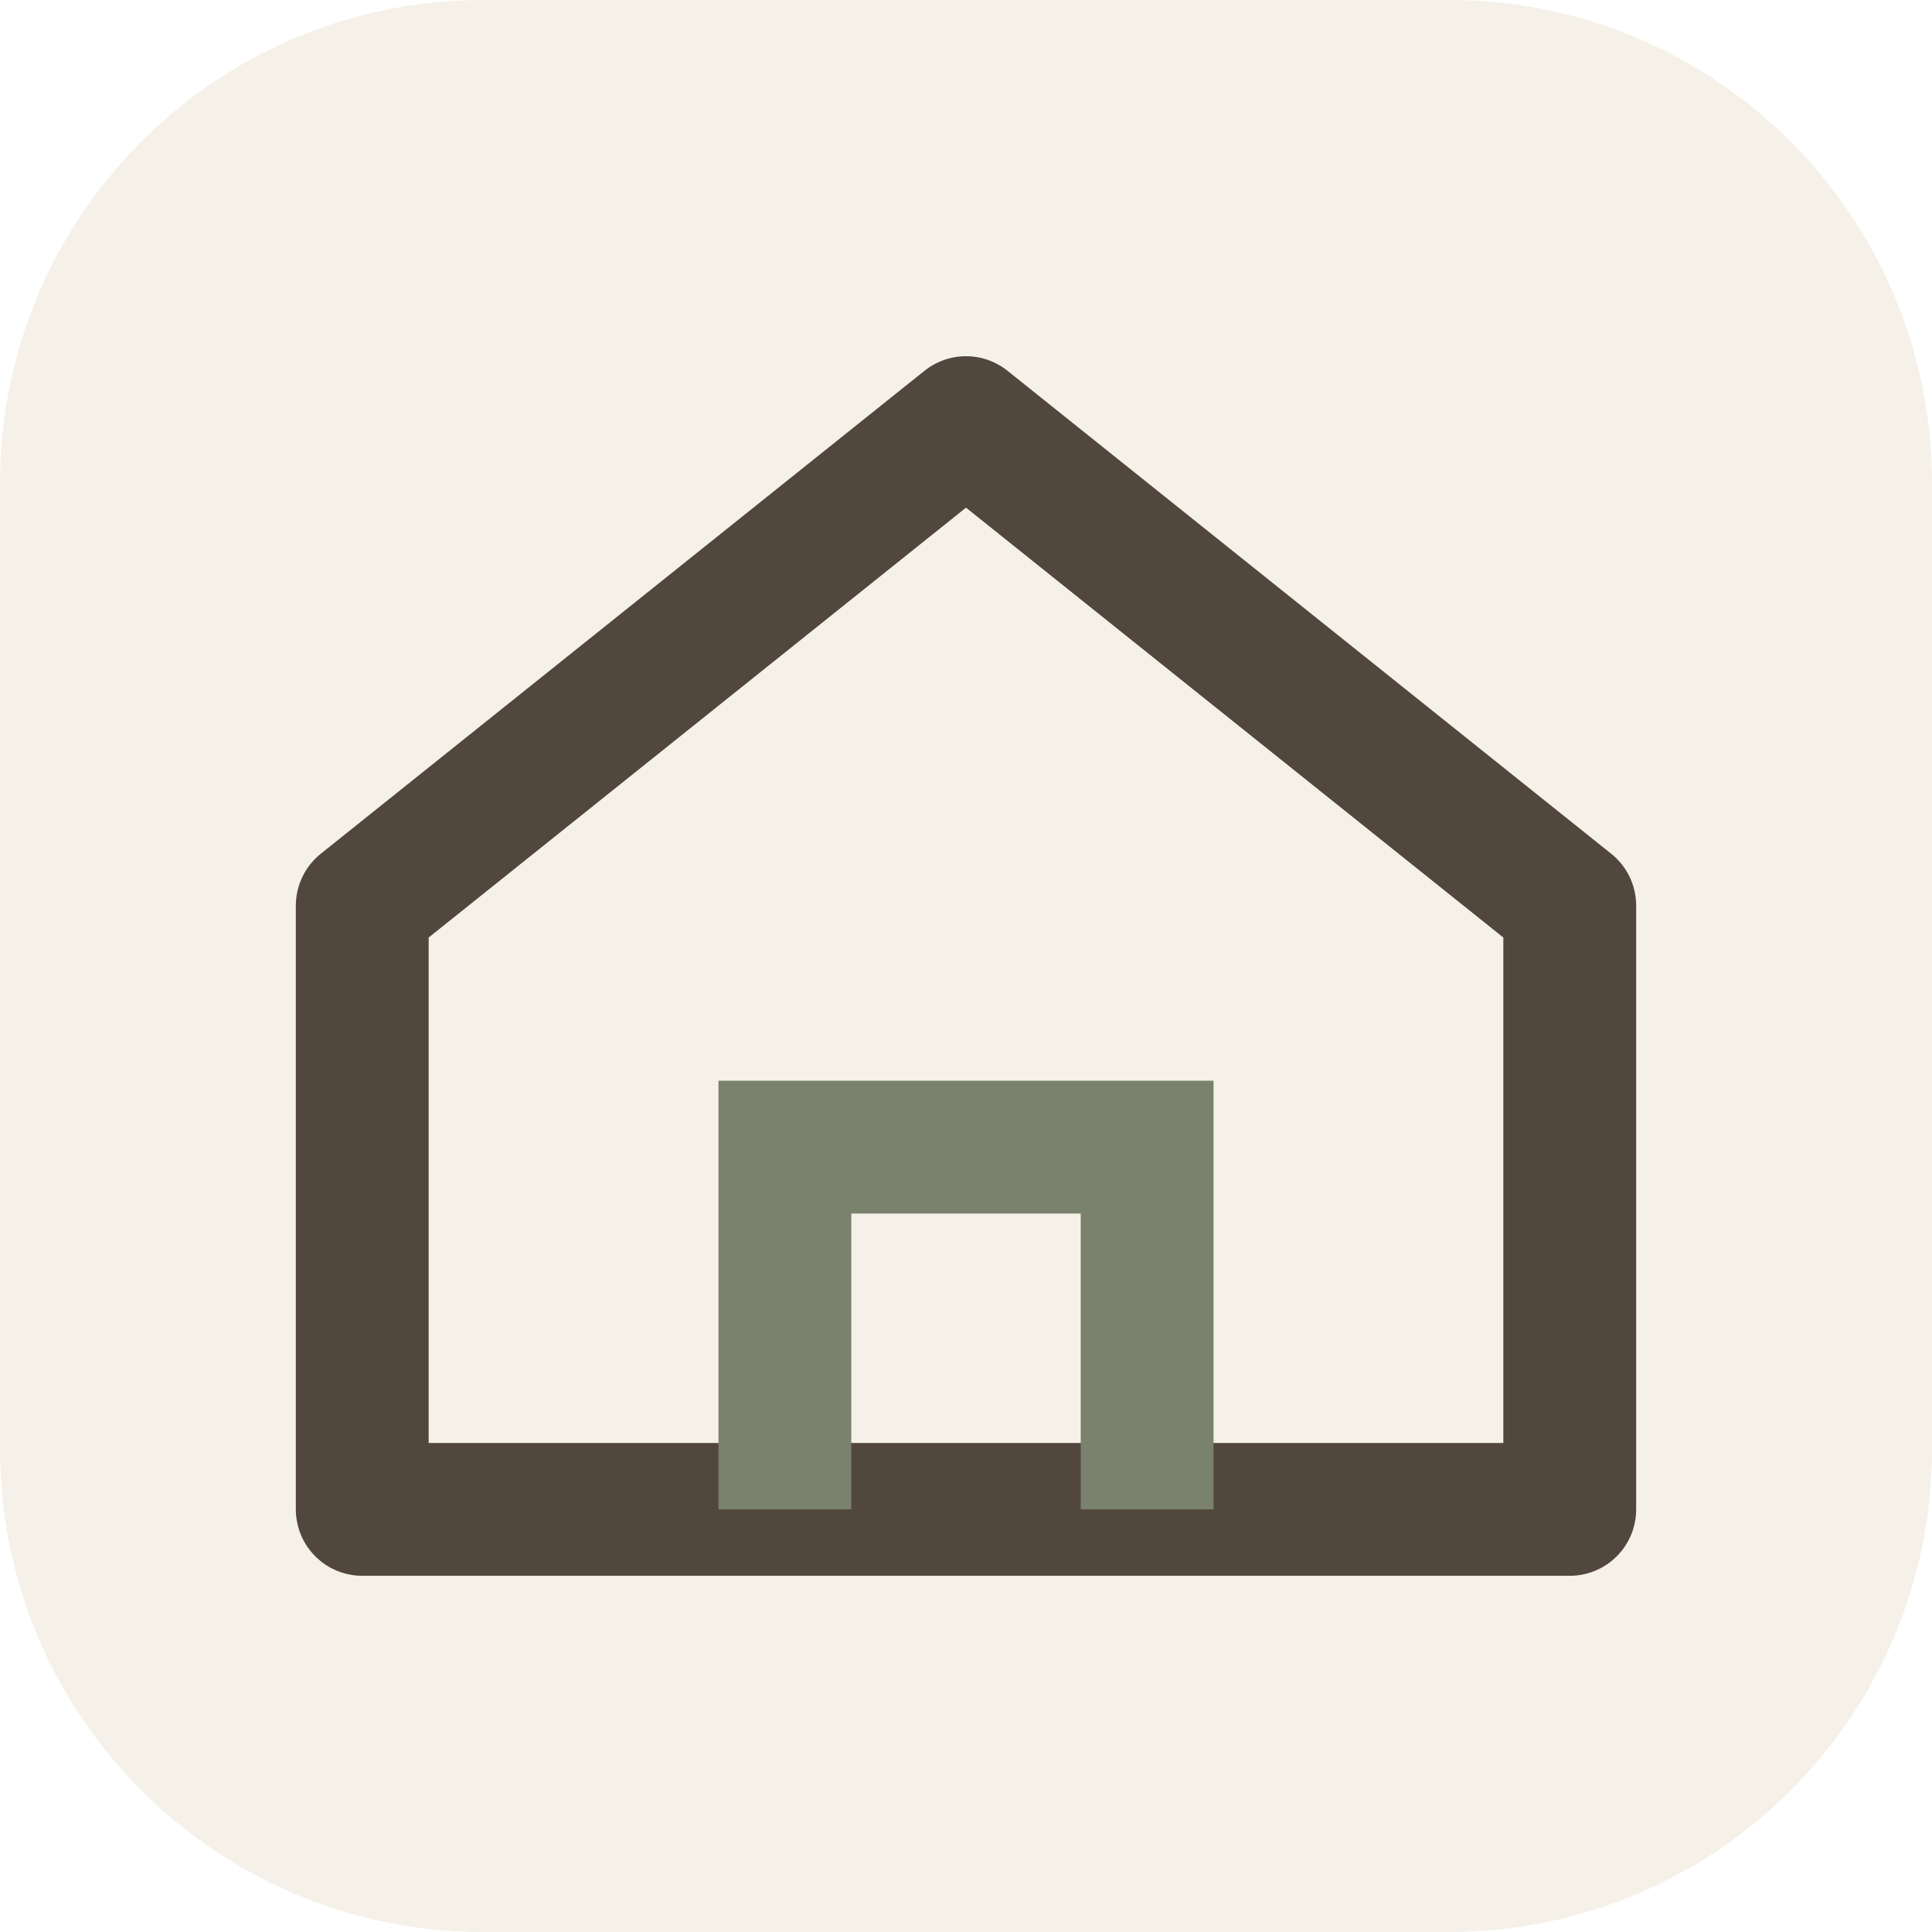
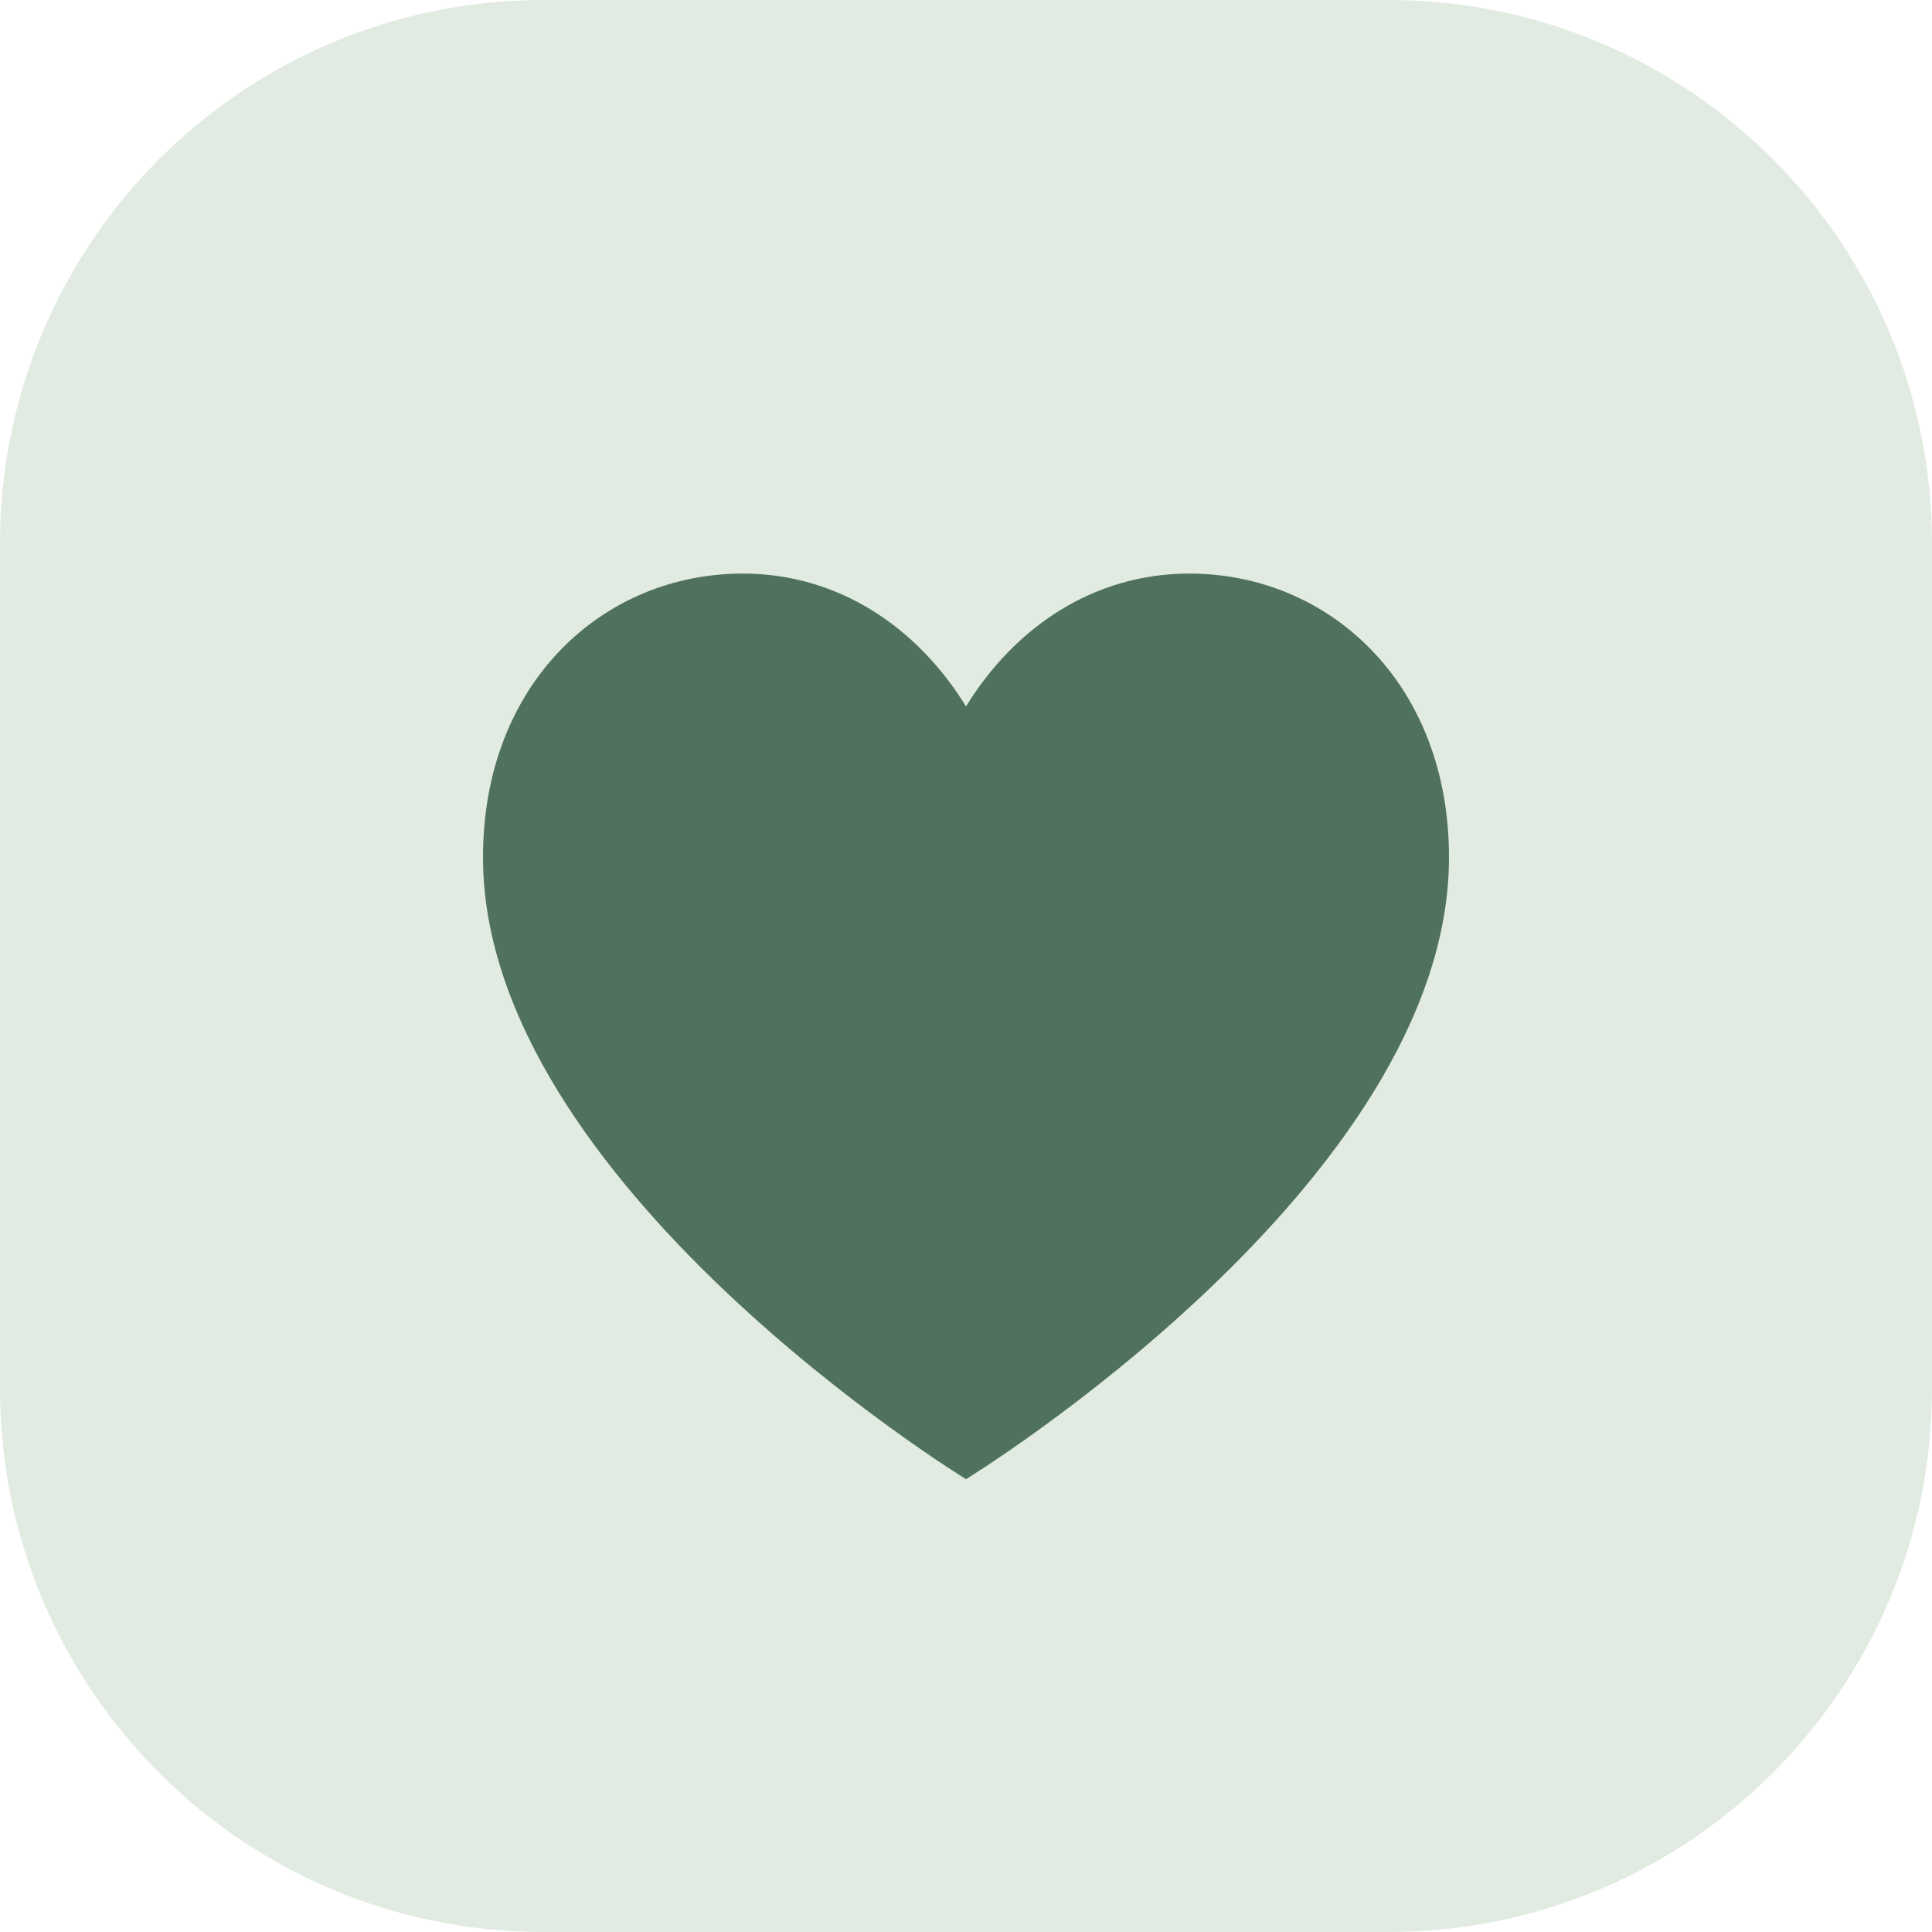
<svg xmlns="http://www.w3.org/2000/svg" viewBox="0 0 32 32">
-   <rect width="32" height="32" rx="8" fill="#F5F1E8" />
-   <path d="M6 15 16 7l10 8v10H6z" fill="none" stroke="#51473D" stroke-width="2.2" stroke-linejoin="round" />
-   <path d="M13 25v-6h6v6" fill="none" stroke="#7A816D" stroke-width="2.2" />
+   <rect width="32" height="32" rx="9" fill="#E2EBE2" />
+   <path d="M16 24.5s-8-4.9-8-10.3C8 11.3 10 9.5 12.3 9.5c1.6 0 2.9.9 3.7 2.2.8-1.3 2.1-2.2 3.7-2.2C22 9.5 24 11.3 24 14.2c0 5.4-8 10.3-8 10.3z" fill="#50725D" />
</svg>
